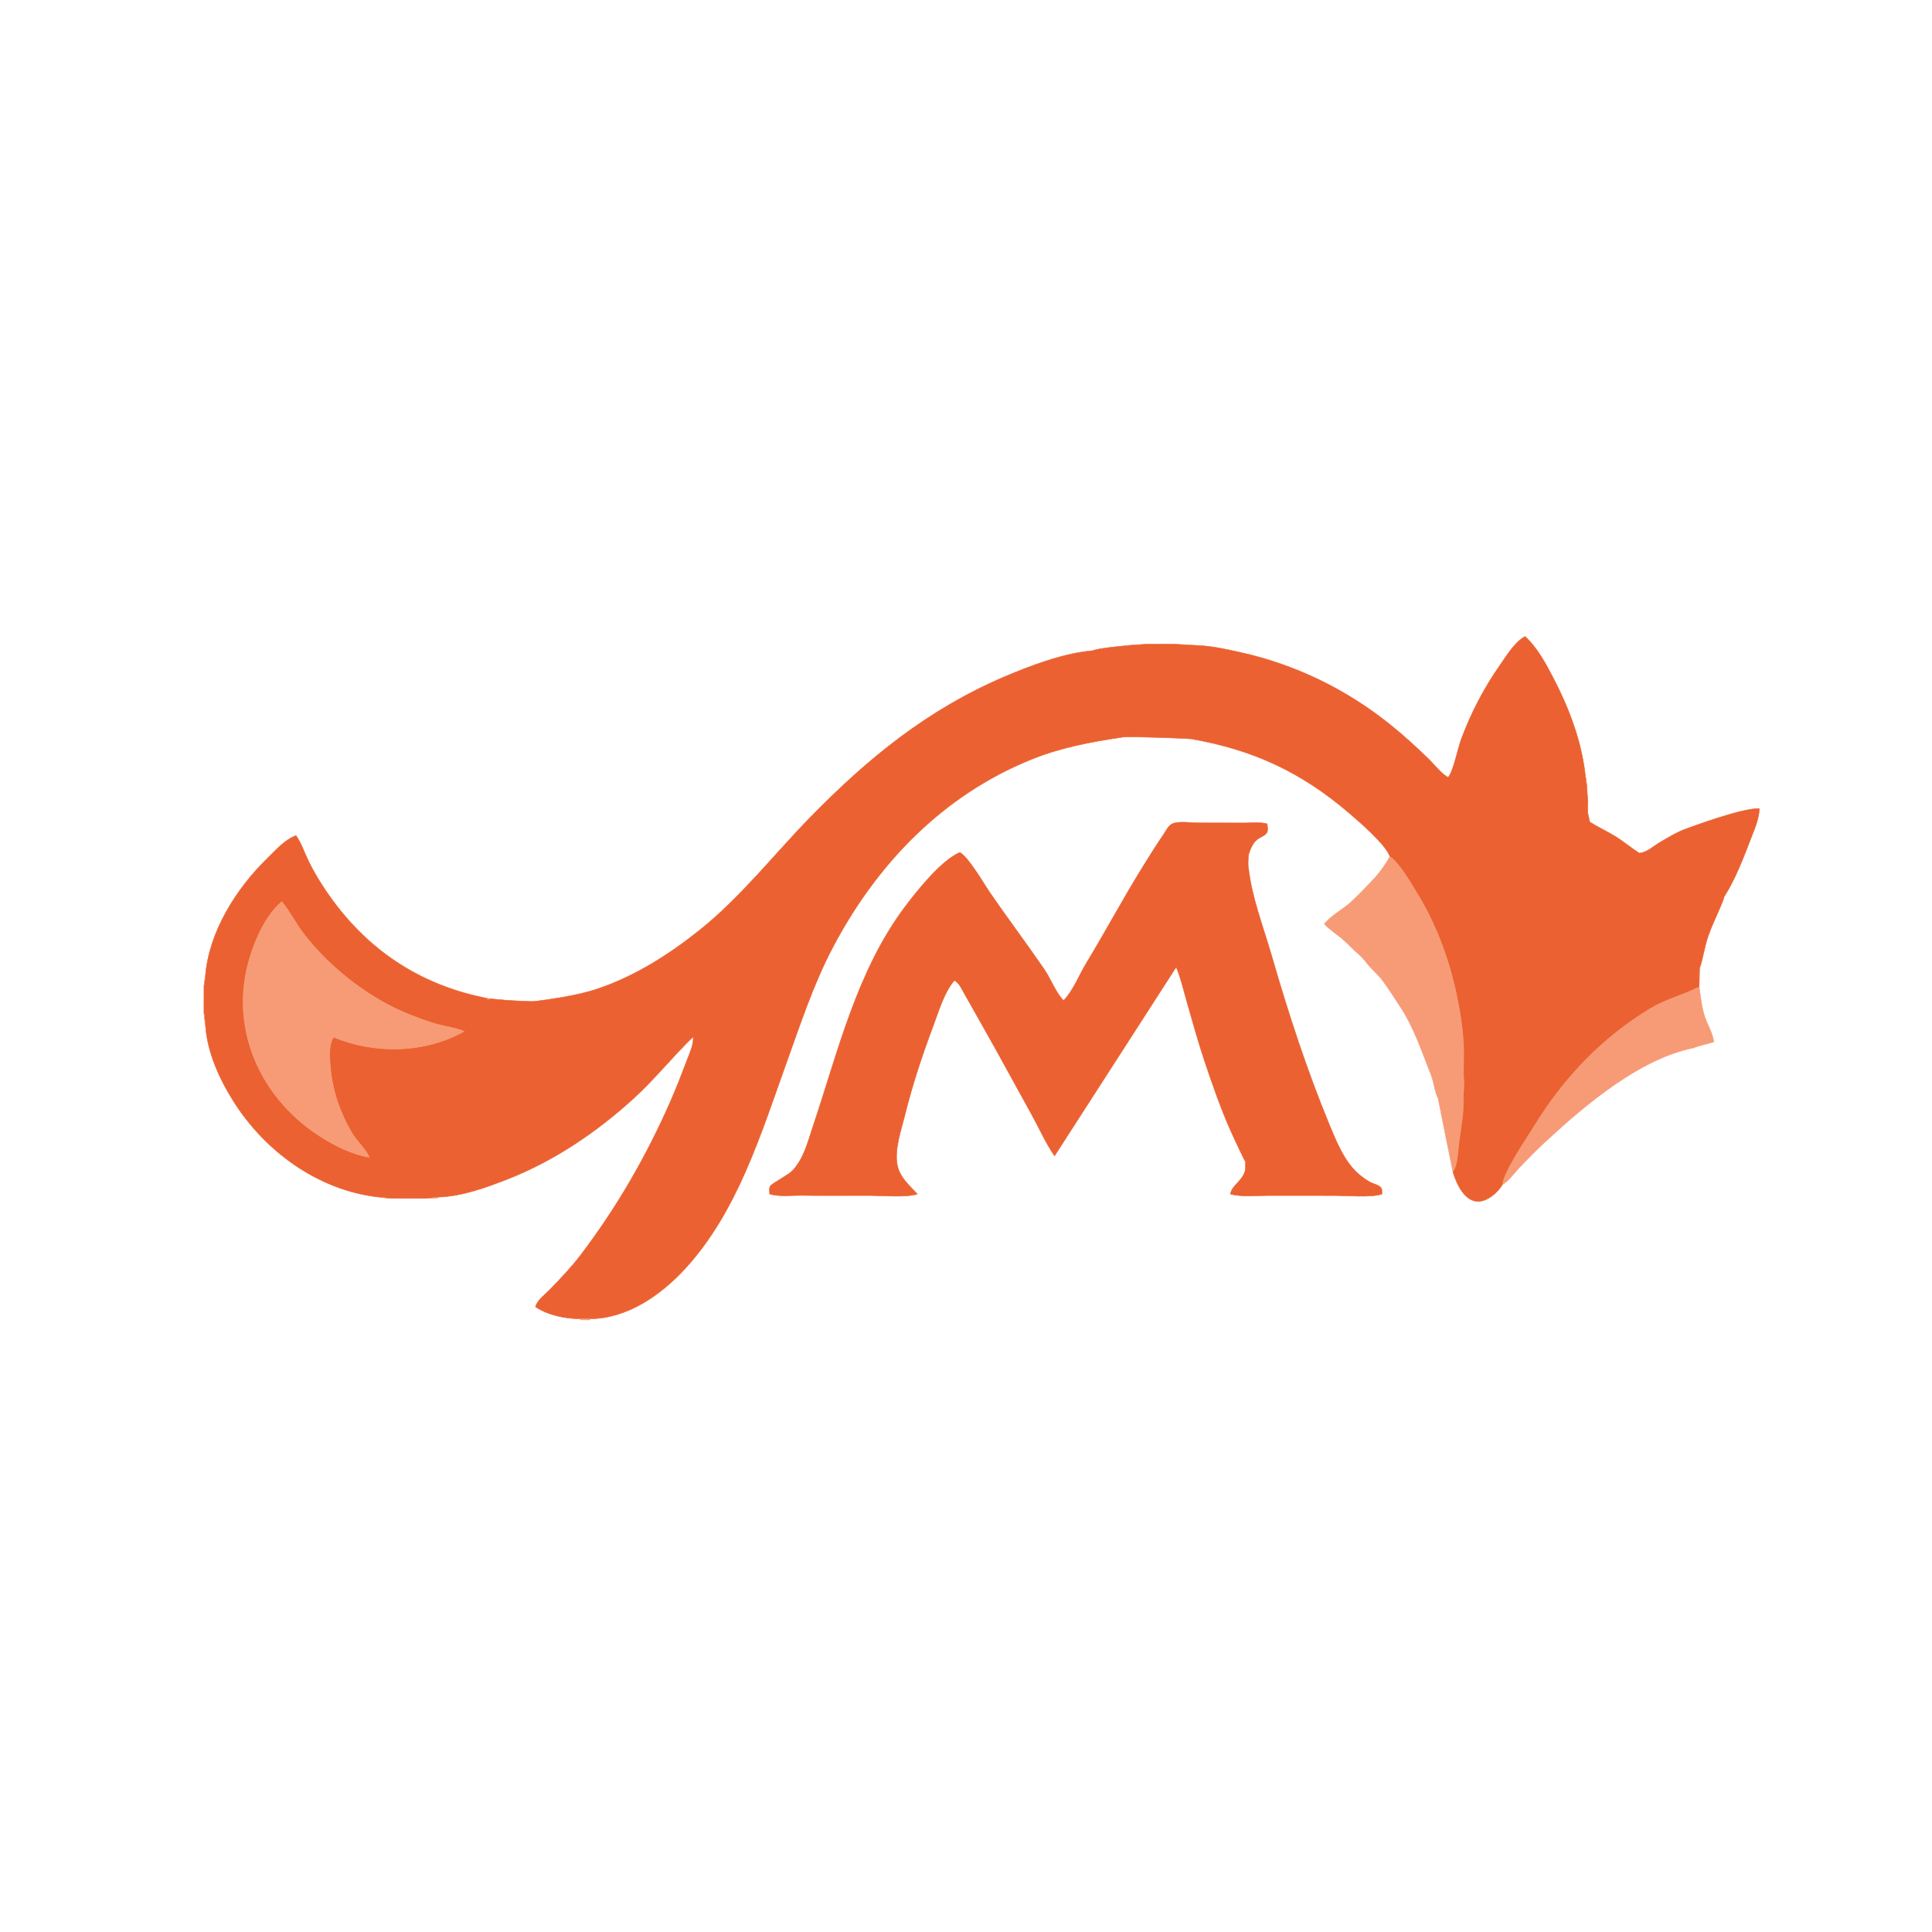
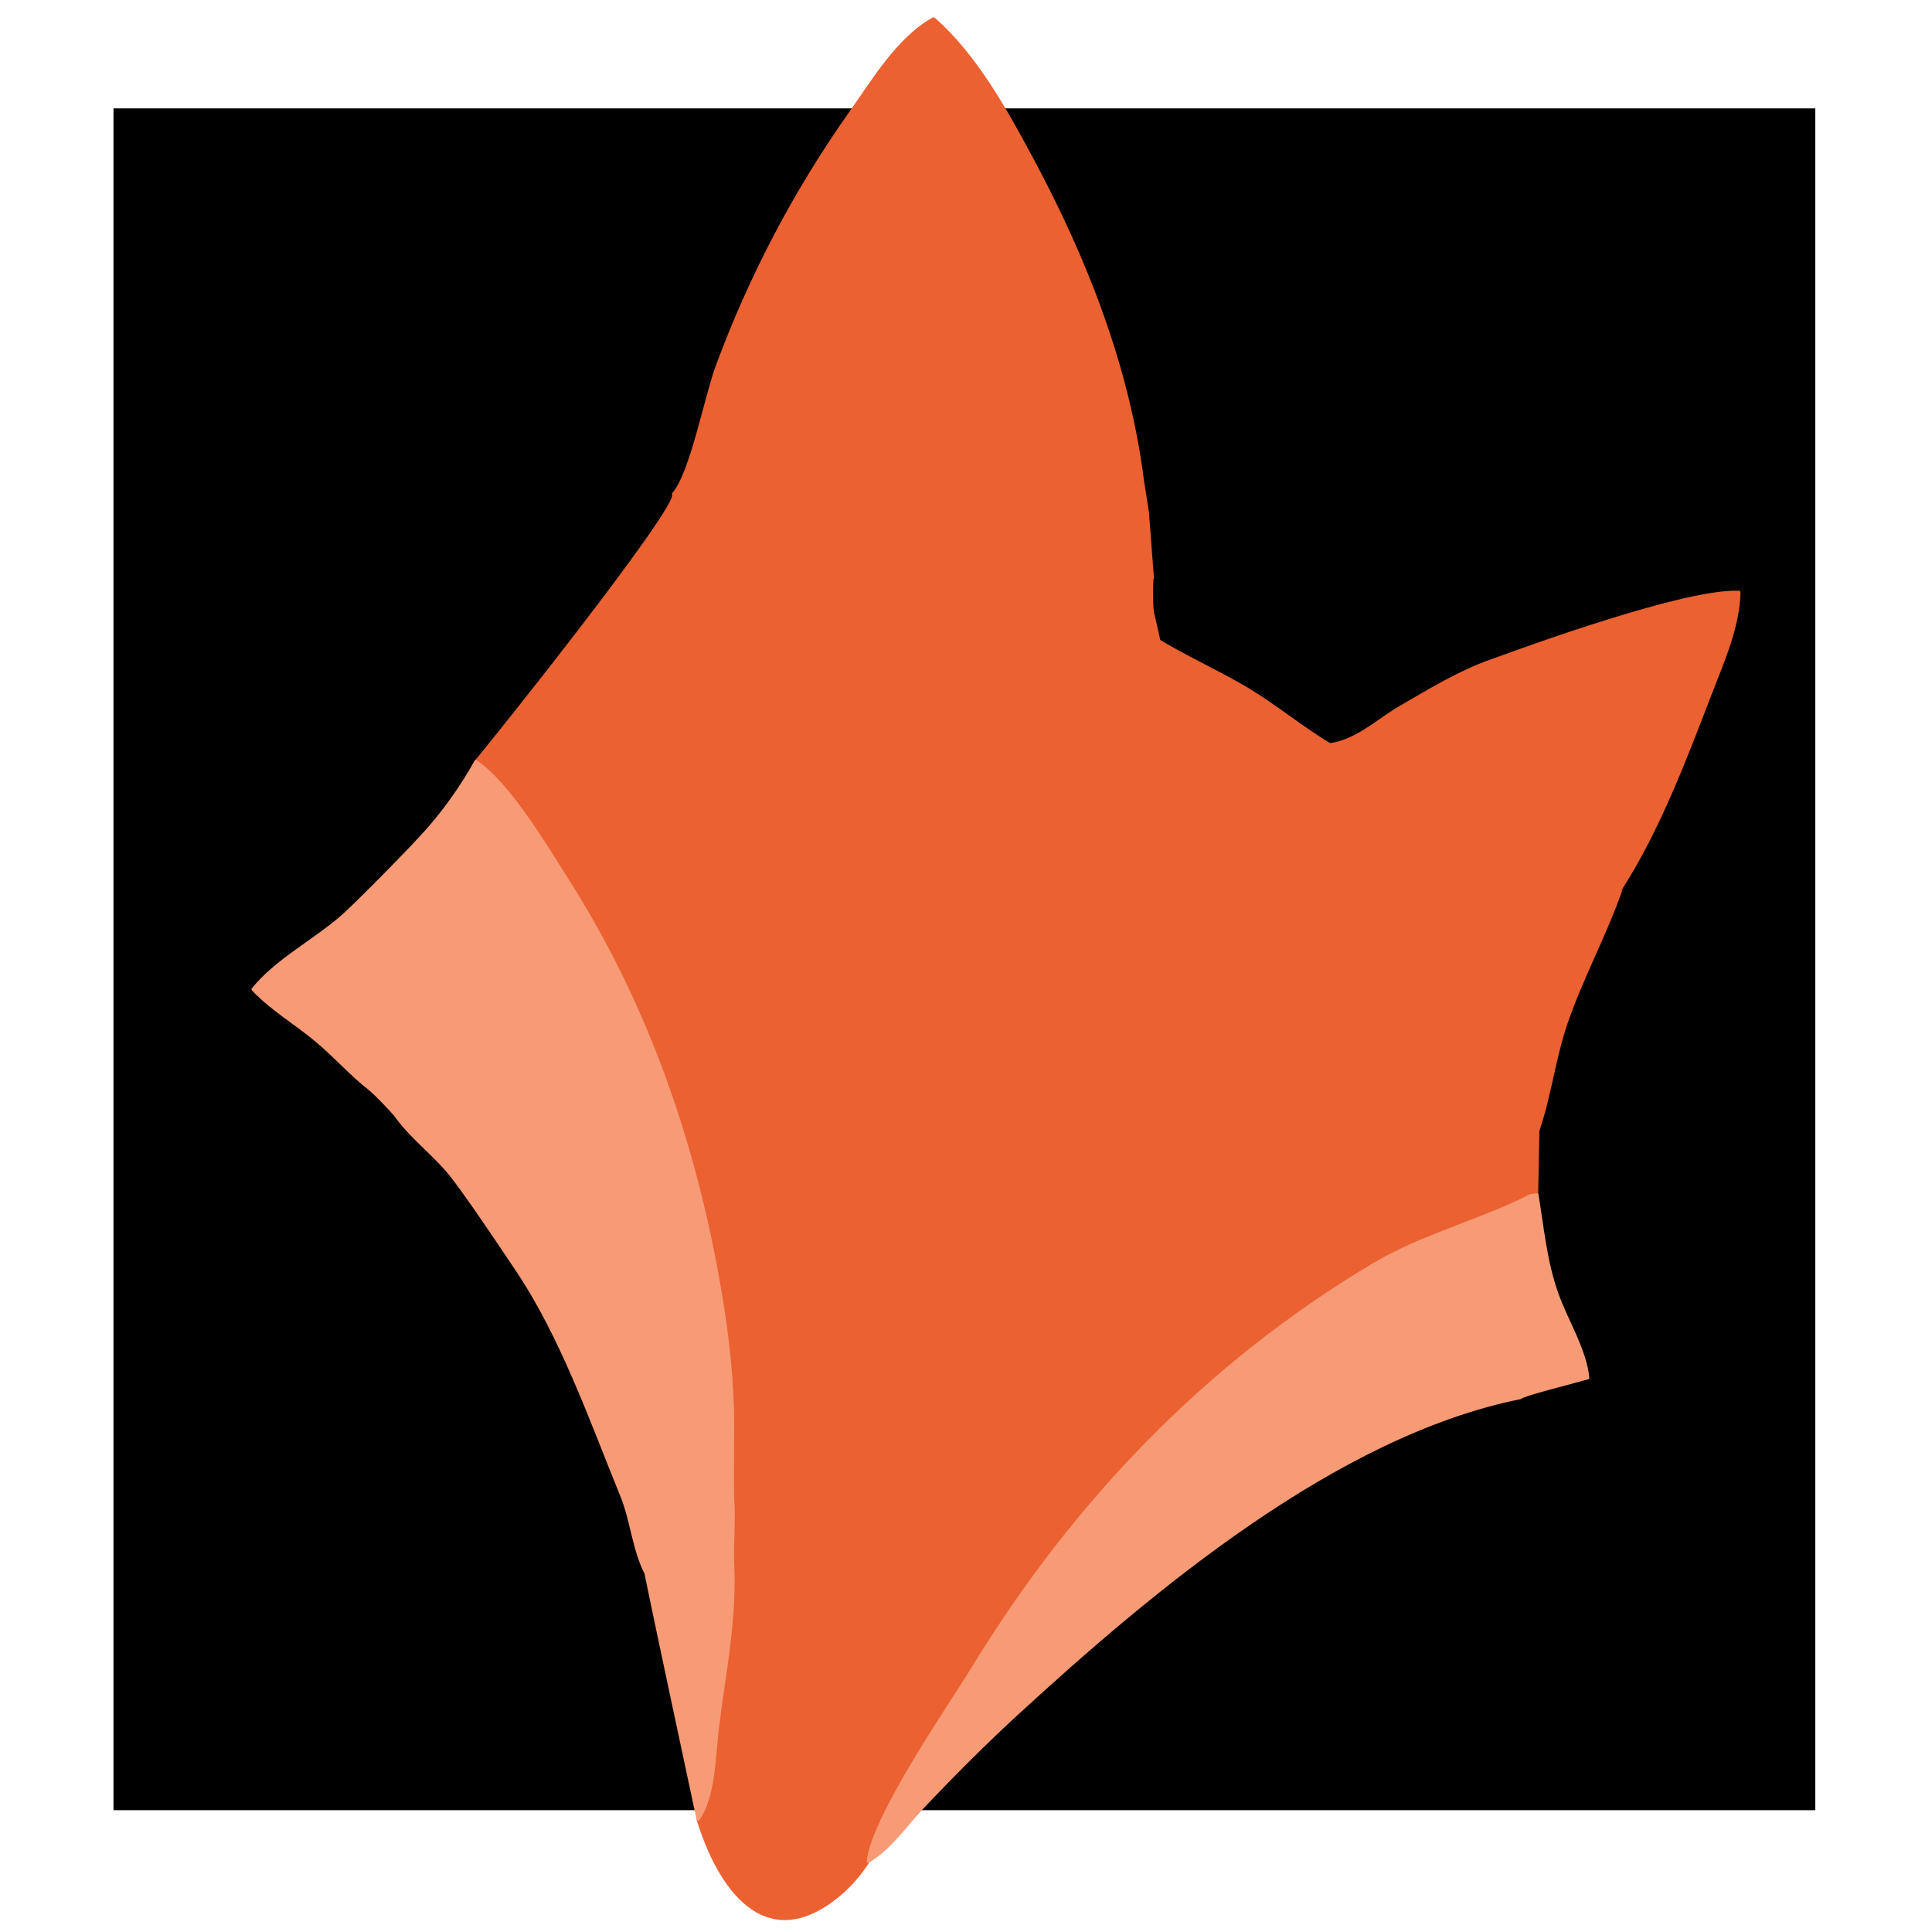
- <svg xmlns="http://www.w3.org/2000/svg" xmlns:ns1="https://boxy-svg.com" viewBox="0 0 1080 1080" width="1080" height="1080">
-   <defs>
-     <ns1:export>
-       <ns1:file format="svg" />
-       <ns1:file format="svg" href="#object-0" path="Untitled 2.svg" />
-     </ns1:export>
-   </defs>
-   <path d="M 886.13 432.69 C 886.4 434.49 886.66 436.3 886.93 438.11 C 887.18 441.74 887.42 445.37 887.67 449 C 887.45 449.17 887.47 454.83 887.71 455 C 888.03 456.5 888.36 458 888.68 459.5 C 893.32 462.39 898.31 464.69 902.97 467.55 C 907.66 470.44 911.83 474.06 916.5 476.94 C 921.05 476.3 924.29 472.96 928.22 470.68 C 932.96 467.92 937.82 464.95 943 463.14 C 942.524 463.38 973.81 451.49 983.5 452 C 983.31 457.95 980.7 463.64 978.59 469.13 C 974.54 479.68 970.05 491.47 963.98 501 C 964.009 500.984 963.694 501.919 963.67 502 C 961.05 509.25 957.35 516.11 954.82 523.43 C 952.82 529.24 952.06 535.61 950.11 541.25 C 949.74 541.33 949 544.83 949 546.5 C 949.26 546.67 949.847 540.985 950.097 541.155 C 950.097 541.485 949.83 551.687 949.82 552.017 C 949.57 552.187 948.53 551.94 948.79 552.17 C 940.46 556.41 931.21 558.61 923.07 563.48 C 895.69 579.85 874.01 602.7 857.41 629.87 C 852.96 637.14 840.82 654.69 839.93 662.16 C 838.63 664.19 837.06 666.07 835.2 667.64 C 822.89 678.02 815.37 665.91 812.18 655 C 814.85 651.18 814.83 644.43 815.44 639.73 C 816.6 630.69 817.85 621.64 818.08 612.5 C 818.14 610.36 818.85 604.34 818.19 602.53 C 817.65 601.08 818.21 593.58 818.23 589.5 C 818.28 582.19 817.48 574.66 816.33 567.44 C 812.43 543 804.78 519.79 791.78 498.67 C 788.18 492.81 782.38 482.69 776.96 478.84 C 774.96 472.33 759.7 459.21 754.09 454.42 C 727.26 431.5 700.509 419.102 665.88 413.04 C 664.412 412.783 633.354 411.591 627.97 412.02 C 610.33 414.63 593.48 417.7 576.83 424.39 C 527.04 444.4 490.02 482.97 465.41 529.83 C 454.64 550.33 447.41 572.45 439.6 594.18 C 425.33 633.9 412.12 677.62 382.84 709.34 C 369.3 724.01 350.7 737.03 330 737.22 C 328 737.22 326 737.21 324 737.21 C 316.03 737.18 306 735.13 299.33 730.5 C 300.47 726.56 304.51 723.85 307.39 720.89 C 313.43 714.67 319.58 708.21 324.82 701.29 C 345.06 674.54 361.44 646.15 374.9 615.43 C 378.31 607.63 381.36 599.75 384.36 591.79 C 385.89 587.71 387.77 583.85 387.5 579.54 C 376.05 590.57 366.16 603.11 354.36 613.88 C 333.61 632.81 309.9 648.91 283.66 659.19 C 271.66 663.9 257.99 668.82 245 669.2 C 242.96 669.44 240.92 669.67 238.88 669.9 C 231.96 669.9 225.04 669.9 218.12 669.89 C 215.95 669.65 213.79 669.41 211.63 669.17 C 178.08 665.44 148.33 643.78 130.65 615.82 C 122.74 603.31 115.91 588.35 114.87 573.4 C 114.58 570.95 114.29 568.5 114 566.06 C 114.01 561.07 114.02 556.09 114.02 551.11 C 114.29 549.26 114.55 547.41 114.82 545.57 C 116.77 520.93 132.07 496.78 149.37 479.9 C 153.93 475.45 159.44 469.16 165.5 467.1 C 168.44 471.24 170.14 476.59 172.38 481.18 C 176.15 488.9 180.95 496.49 186.04 503.41 C 207.66 532.74 236.37 550.98 272.09 558.01 C 272.22 558.22 280.29 558.89 281.43 558.96 C 281.46 559.11 291.83 559.69 297 559.82 C 299.83 559.88 311.7 557.94 314.61 557.44 C 321.45 556.26 328.34 554.72 334.91 552.47 C 355.36 545.44 373.92 533.62 390.74 520.24 C 414.03 501.71 432.46 477.85 453.16 456.68 C 485.34 423.78 518.41 396.81 561.04 378.51 C 575.36 372.36 594.16 365.28 609.67 363.86 C 611.28 363.78 612.378 363.014 613.988 362.924 C 614.078 362.714 618.23 362.29 619.95 361.96 C 623.64 361.56 627.32 361.16 631 360.76 C 634.32 360.53 637.64 360.3 640.96 360.08 C 645.99 360.07 651.03 360.07 656.06 360.06 C 660.37 360.31 664.69 360.55 669 360.79 C 677.3 361.08 685.5 362.93 693.59 364.73 C 724.39 371.6 752.65 385.4 777.26 405.18 C 784.67 411.13 791.59 417.49 798.42 424.08 C 802.02 427.55 805.15 432.05 809.5 434.56 C 812.43 431.32 814.93 418.34 816.79 413.34 C 822.32 398.43 829.69 384.32 838.84 371.32 C 842.56 366.02 846.78 358.91 852.5 355.78 C 859.31 361.92 864.19 371.08 868.38 379.15 C 877.08 395.88 883.89 413.86 886.13 432.69 Z M 697.95 477.74 C 697.66 479.99 697.61 484.83 697.88 485 C 699.73 501.62 706.07 517.74 710.7 533.72 C 720.03 565.97 730.48 598.19 743.34 629.22 C 747.07 638.23 751.45 648.95 758.79 655.67 C 760.83 657.53 763.35 659.4 765.76 660.75 C 767.51 661.72 770.52 662.27 771.83 663.75 C 772.75 664.79 772.47 666.27 772.52 667.5 C 766.47 669.54 753.38 668.35 746.5 668.34 C 733.83 668.33 721.17 668.36 708.5 668.33 C 701.78 668.32 694.24 669.19 687.79 667.5 C 688.82 662.14 694.52 660.47 696.12 654.16 C 696.35 652.61 696.035 651.103 696.265 649.553 C 696.025 649.383 690.14 637.11 687.48 631.04 C 682.28 619.19 677.97 606.81 673.83 594.55 C 670 583.2 666.76 571.58 663.48 560.06 C 661.62 553.54 660.13 546.86 657.5 540.59 C 634.83 575.78 612.17 610.97 589.5 646.16 C 584.51 638.92 580.86 630.54 576.59 622.85 C 567.55 606.58 558.74 590.16 549.54 573.97 C 546.15 568.01 542.85 562.01 539.42 556.07 C 537.7 553.09 536.43 549.72 533.5 548.05 C 527.74 554.86 524.85 565.02 521.74 573.3 C 515.58 589.72 510.03 606.4 505.82 623.45 C 503.75 631.86 500.02 642.13 501.53 650.86 C 502.79 658.11 508.16 662.37 512.81 667.5 C 506.64 669.52 493.51 668.35 486.5 668.32 C 473.83 668.28 461.16 668.45 448.5 668.27 C 442.63 668.18 435.87 669.07 430.25 667.5 C 430.21 666.05 429.81 664.4 430.58 663.05 C 431.41 661.57 440.54 656.97 442.95 654.45 C 449.4 647.69 451.71 637.81 454.61 629.18 C 468.56 587.62 478.95 542.98 505.68 507.21 C 512.6 497.97 525.99 481.12 536.5 476.5 C 541.26 478.87 549.93 493.98 553.45 499.09 C 563.33 513.47 573.82 527.39 583.69 541.78 C 587.51 547.35 589.93 554.44 594.5 559.32 C 599.93 553.82 603.09 545.3 607.12 538.65 C 617.85 520.93 627.63 502.66 638.52 485.03 C 642.33 478.87 646.15 472.73 650.24 466.75 C 651.49 464.93 653.06 461.63 655.1 460.61 C 658.76 458.79 665.47 459.99 669.5 459.98 C 678.17 459.97 686.83 460.03 695.5 460.03 C 699.72 460.04 704.29 459.48 708.35 460.5 C 708.44 461.9 708.87 463.63 708.39 465.01 C 707.69 467.03 704.32 468 702.77 469.3 C 700.1 471.52 699.01 474.54 697.95 477.74 Z M 157.5 504 C 148.73 511.51 142.94 524.38 139.64 535.24 C 127.85 574.01 144.83 612.85 177.93 634.58 C 186.38 640.12 196.44 645.34 206.5 646.92 C 204.25 642.05 199.34 637.79 196.51 632.96 C 190.13 622.07 186 610.13 184.79 597.5 C 184.28 592.18 183.44 584.1 186.5 579.75 C 209.31 589.38 237.69 588.84 259.47 576.5 C 253.75 574.23 247.52 573.66 241.67 571.76 C 231.86 568.56 221.99 564.65 213.04 559.46 C 196.66 549.95 181.76 537.36 170.09 522.38 C 165.53 516.54 162.2 509.66 157.5 504 Z M 776.5 544 C 775.67 543.17 772.765 541.409 771.935 540.579 C 774.645 540.249 776.83 541.29 776.5 544 Z" fill="#eb6131" fill-rule="evenodd" stroke="#eb6131" stroke-width="0.25" stroke-linejoin="round" id="object-0" />
-   <path d="M 886.13 432.69 C 886.4 434.49 886.66 436.3 886.93 438.11 C 886.66 436.3 886.4 434.49 886.13 432.69 Z M 776.96 478.84 C 782.38 482.69 788.18 492.81 791.78 498.67 C 804.78 519.79 812.43 543 816.33 567.44 C 817.48 574.66 818.28 582.19 818.23 589.5 C 818.21 593.58 818.05 600.989 818.19 602.53 C 818.369 604.498 817.983 610.412 818.08 612.5 C 818.505 621.633 816.6 630.69 815.44 639.73 C 814.83 644.43 814.85 651.18 812.18 655 C 811.86 653.33 806.04 625.01 803.91 614 C 804.44 615 804.11 613 803.91 614 C 801.94 610.04 801.66 605.2 800.03 601.06 C 795.06 588.46 790.45 574.57 783 563.17 C 779.79 558.26 776.39 552.96 772.96 548.21 C 770.3 544.53 766.28 541.58 763.66 537.83 C 763.03 536.93 760.14 533.87 759.31 533.2 C 756.18 530.69 753.52 527.52 750.46 524.92 C 747.15 522.11 743.23 519.69 740.31 516.5 C 744.1 511.76 750.36 508.53 754.98 504.48 C 756.87 502.83 766.48 493.13 769.32 489.81 C 772.24 486.41 774.79 482.74 776.96 478.84 Z M 157.5 504 C 162.2 509.66 165.53 516.54 170.09 522.38 C 181.76 537.36 196.66 549.95 213.04 559.46 C 221.99 564.65 231.86 568.56 241.67 571.76 C 247.52 573.66 253.75 574.23 259.47 576.5 C 237.69 588.84 209.31 589.38 186.5 579.75 C 183.44 584.1 184.28 592.18 184.79 597.5 C 186 610.13 190.13 622.07 196.51 632.96 C 199.34 637.79 204.25 642.05 206.5 646.92 C 196.44 645.34 186.38 640.12 177.93 634.58 C 144.83 612.85 127.85 574.01 139.64 535.24 C 142.94 524.38 148.73 511.51 157.5 504 Z M 114.82 545.57 C 114.55 547.41 114.29 549.26 114.02 551.11 C 114.29 549.26 114.55 547.41 114.82 545.57 Z M 948.79 552.17 C 949.15 552.11 949.51 552.06 949.88 552 C 950.76 557.6 951.17 563.05 953.02 568.47 C 954.61 573.11 957.59 577.86 957.99 582.5 C 956 583.08 946.99 585.32 946.98 585.72 C 916.8 591.68 886.46 617.37 864.31 637.82 C 858.98 642.74 853.77 648 848.8 653.29 C 845.96 656.32 843.46 660.08 839.93 662.16 C 840.82 654.69 852.96 637.14 857.41 629.87 C 874.01 602.7 895.69 579.85 923.07 563.48 C 931.21 558.61 940.46 556.41 948.79 552.17 Z M 272.09 558.01 C 273.89 558.04 274.33 558.68 272.5 558.64 C 272.36 558.43 272.22 558.22 272.09 558.01 Z M 114 566.06 C 114.29 568.5 114.58 570.95 114.87 573.4 C 114.58 570.95 114.29 568.5 114 566.06 Z M 211.63 669.17 C 213.79 669.41 215.95 669.65 218.12 669.89 C 215.95 669.65 213.79 669.41 211.63 669.17 Z M 245 669.2 C 244.83 669.42 244.67 669.64 244.5 669.86 C 242.63 669.87 240.75 669.89 238.88 669.9 C 240.92 669.67 242.96 669.44 245 669.2 Z M 324 737.21 C 326 737.21 328 737.22 330 737.22 C 329.83 737.43 329.67 737.65 329.5 737.86 C 327.83 737.84 326.17 737.81 324.5 737.79 C 324.33 737.59 324.17 737.4 324 737.21 Z" fill="#f69b76" fill-rule="evenodd" stroke="#f69b76" stroke-width="0.25" stroke-linejoin="round" />
+ <svg xmlns="http://www.w3.org/2000/svg" viewBox="0 0 512 512" width="512px" height="512px">
+   <defs />
+   <rect x="30.572" y="29.222" width="450" height="450" style="stroke: rgb(0, 0, 0);" />
+   <circle style="paint-order: stroke; stroke: rgb(0, 0, 0); visibility: hidden;" r="210" cx="256" cy="256.7" />
+   <path d="M 303.53 127.274 C 303.964 130.145 304.386 133.027 304.824 135.912 C 305.23 141.698 305.62 147.484 306.026 153.249 C 305.667 153.531 305.701 162.557 306.09 162.819 C 306.607 165.214 307.141 167.601 307.661 169.995 C 315.187 174.6 323.281 178.261 330.843 182.811 C 338.449 187.424 345.211 193.19 352.787 197.773 C 360.165 196.757 365.422 191.435 371.798 187.809 C 379.483 183.408 387.365 178.683 395.771 175.783 C 394.996 176.178 445.739 157.229 461.458 158.049 C 461.152 167.525 456.916 176.583 453.493 185.335 C 446.925 202.15 439.642 220.931 429.795 236.115 C 429.841 236.089 429.332 237.583 429.293 237.707 C 425.047 249.263 419.043 260.191 414.939 271.853 C 411.697 281.112 410.463 291.258 407.301 300.247 C 407.292 300.248 407.286 300.252 407.278 300.254 C 407.241 302.028 406.842 316.903 406.829 317.405 C 406.425 317.673 404.739 317.279 405.159 317.645 C 391.649 324.4 376.645 327.908 363.442 335.666 C 319.035 361.751 283.87 398.155 256.943 441.448 C 249.728 453.032 230.038 480.995 228.591 492.9 C 226.484 496.13 223.938 499.132 220.922 501.624 C 200.956 518.169 188.75 498.873 183.584 481.49 C 187.91 475.405 187.875 464.647 188.868 457.16 C 190.746 442.756 192.776 428.337 193.143 413.773 C 193.251 410.364 194.397 400.772 193.336 397.887 C 192.456 395.578 193.362 383.626 193.393 377.126 C 193.481 365.479 192.184 353.481 190.316 341.977 C 183.994 303.034 171.577 266.054 150.502 232.404 C 144.66 223.062 135.25 206.94 126.467 200.805 C 128.31 198.948 181.743 132.99 179.235 130.256 C 183.994 125.083 188.041 104.412 191.061 96.446 C 200.023 72.687 211.983 50.213 226.826 29.491 C 232.858 21.05 239.702 9.713 248.982 4.737 C 260.028 14.513 267.943 29.108 274.737 41.965 C 288.847 68.62 299.893 97.274 303.53 127.274 Z" fill="#eb6131" fill-rule="evenodd" stroke="#eb6131" stroke-width="0.25" stroke-linejoin="round" id="object-0" style="stroke-width: 0.816;" transform="matrix(0.99998, -0.006248, 0.006248, 0.99998, -1.586145, 1.797691)" />
+   <path d="M 405.161 317.644 C 405.744 317.55 406.327 317.471 406.927 317.374 C 408.353 326.297 409.019 334.982 412.022 343.615 C 414.599 351.009 419.434 358.58 420.083 365.969 C 416.854 366.896 402.24 370.462 402.224 371.099 C 353.273 380.596 304.062 421.53 268.136 454.114 C 259.493 461.951 251.042 470.334 242.98 478.761 C 238.374 483.59 234.319 489.582 228.592 492.896 C 230.038 480.996 249.728 453.03 256.947 441.448 C 283.873 398.154 319.033 361.749 363.444 335.664 C 376.648 327.907 391.648 324.399 405.161 317.644 Z" fill="#f69b76" fill-rule="evenodd" stroke="#f69b76" stroke-width="0.25" stroke-linejoin="round" style="stroke-width: 0.816;" transform="matrix(0.99998, -0.006248, 0.006248, 0.99998, -1.586138, 1.797691)" />
+   <path d="M 126.457 200.805 C 135.264 206.938 144.649 223.067 150.495 232.403 C 171.587 266.052 183.992 303.036 190.316 341.976 C 192.18 353.48 193.477 365.479 193.396 377.121 C 193.365 383.622 193.105 395.428 193.332 397.886 C 193.623 401.023 192.997 410.445 193.155 413.77 C 193.841 428.323 190.753 442.753 188.871 457.156 C 187.881 464.646 187.915 475.403 183.58 481.489 C 183.057 478.828 173.629 433.704 170.171 416.162 C 171.026 417.754 170.49 414.568 170.171 416.162 C 166.975 409.851 166.525 402.14 163.876 395.541 C 155.821 375.467 148.329 353.334 136.248 335.171 C 131.037 327.348 125.54 318.902 119.965 311.335 C 115.665 305.47 109.132 300.772 104.88 294.795 C 103.864 293.362 99.182 288.485 97.832 287.419 C 92.757 283.418 88.444 278.366 83.473 274.227 C 78.098 269.749 71.749 265.894 67.011 260.812 C 73.147 253.258 83.309 248.113 90.814 241.66 C 93.885 239.028 109.46 223.575 114.067 218.286 C 118.807 212.869 122.929 207.019 126.457 200.805 Z" fill="#f69b76" fill-rule="evenodd" stroke="#f69b76" stroke-width="0.25" stroke-linejoin="round" style="stroke-width: 0.816;" transform="matrix(0.99998, -0.006248, 0.006248, 0.99998, -1.586145, 1.797685)" />
</svg>
